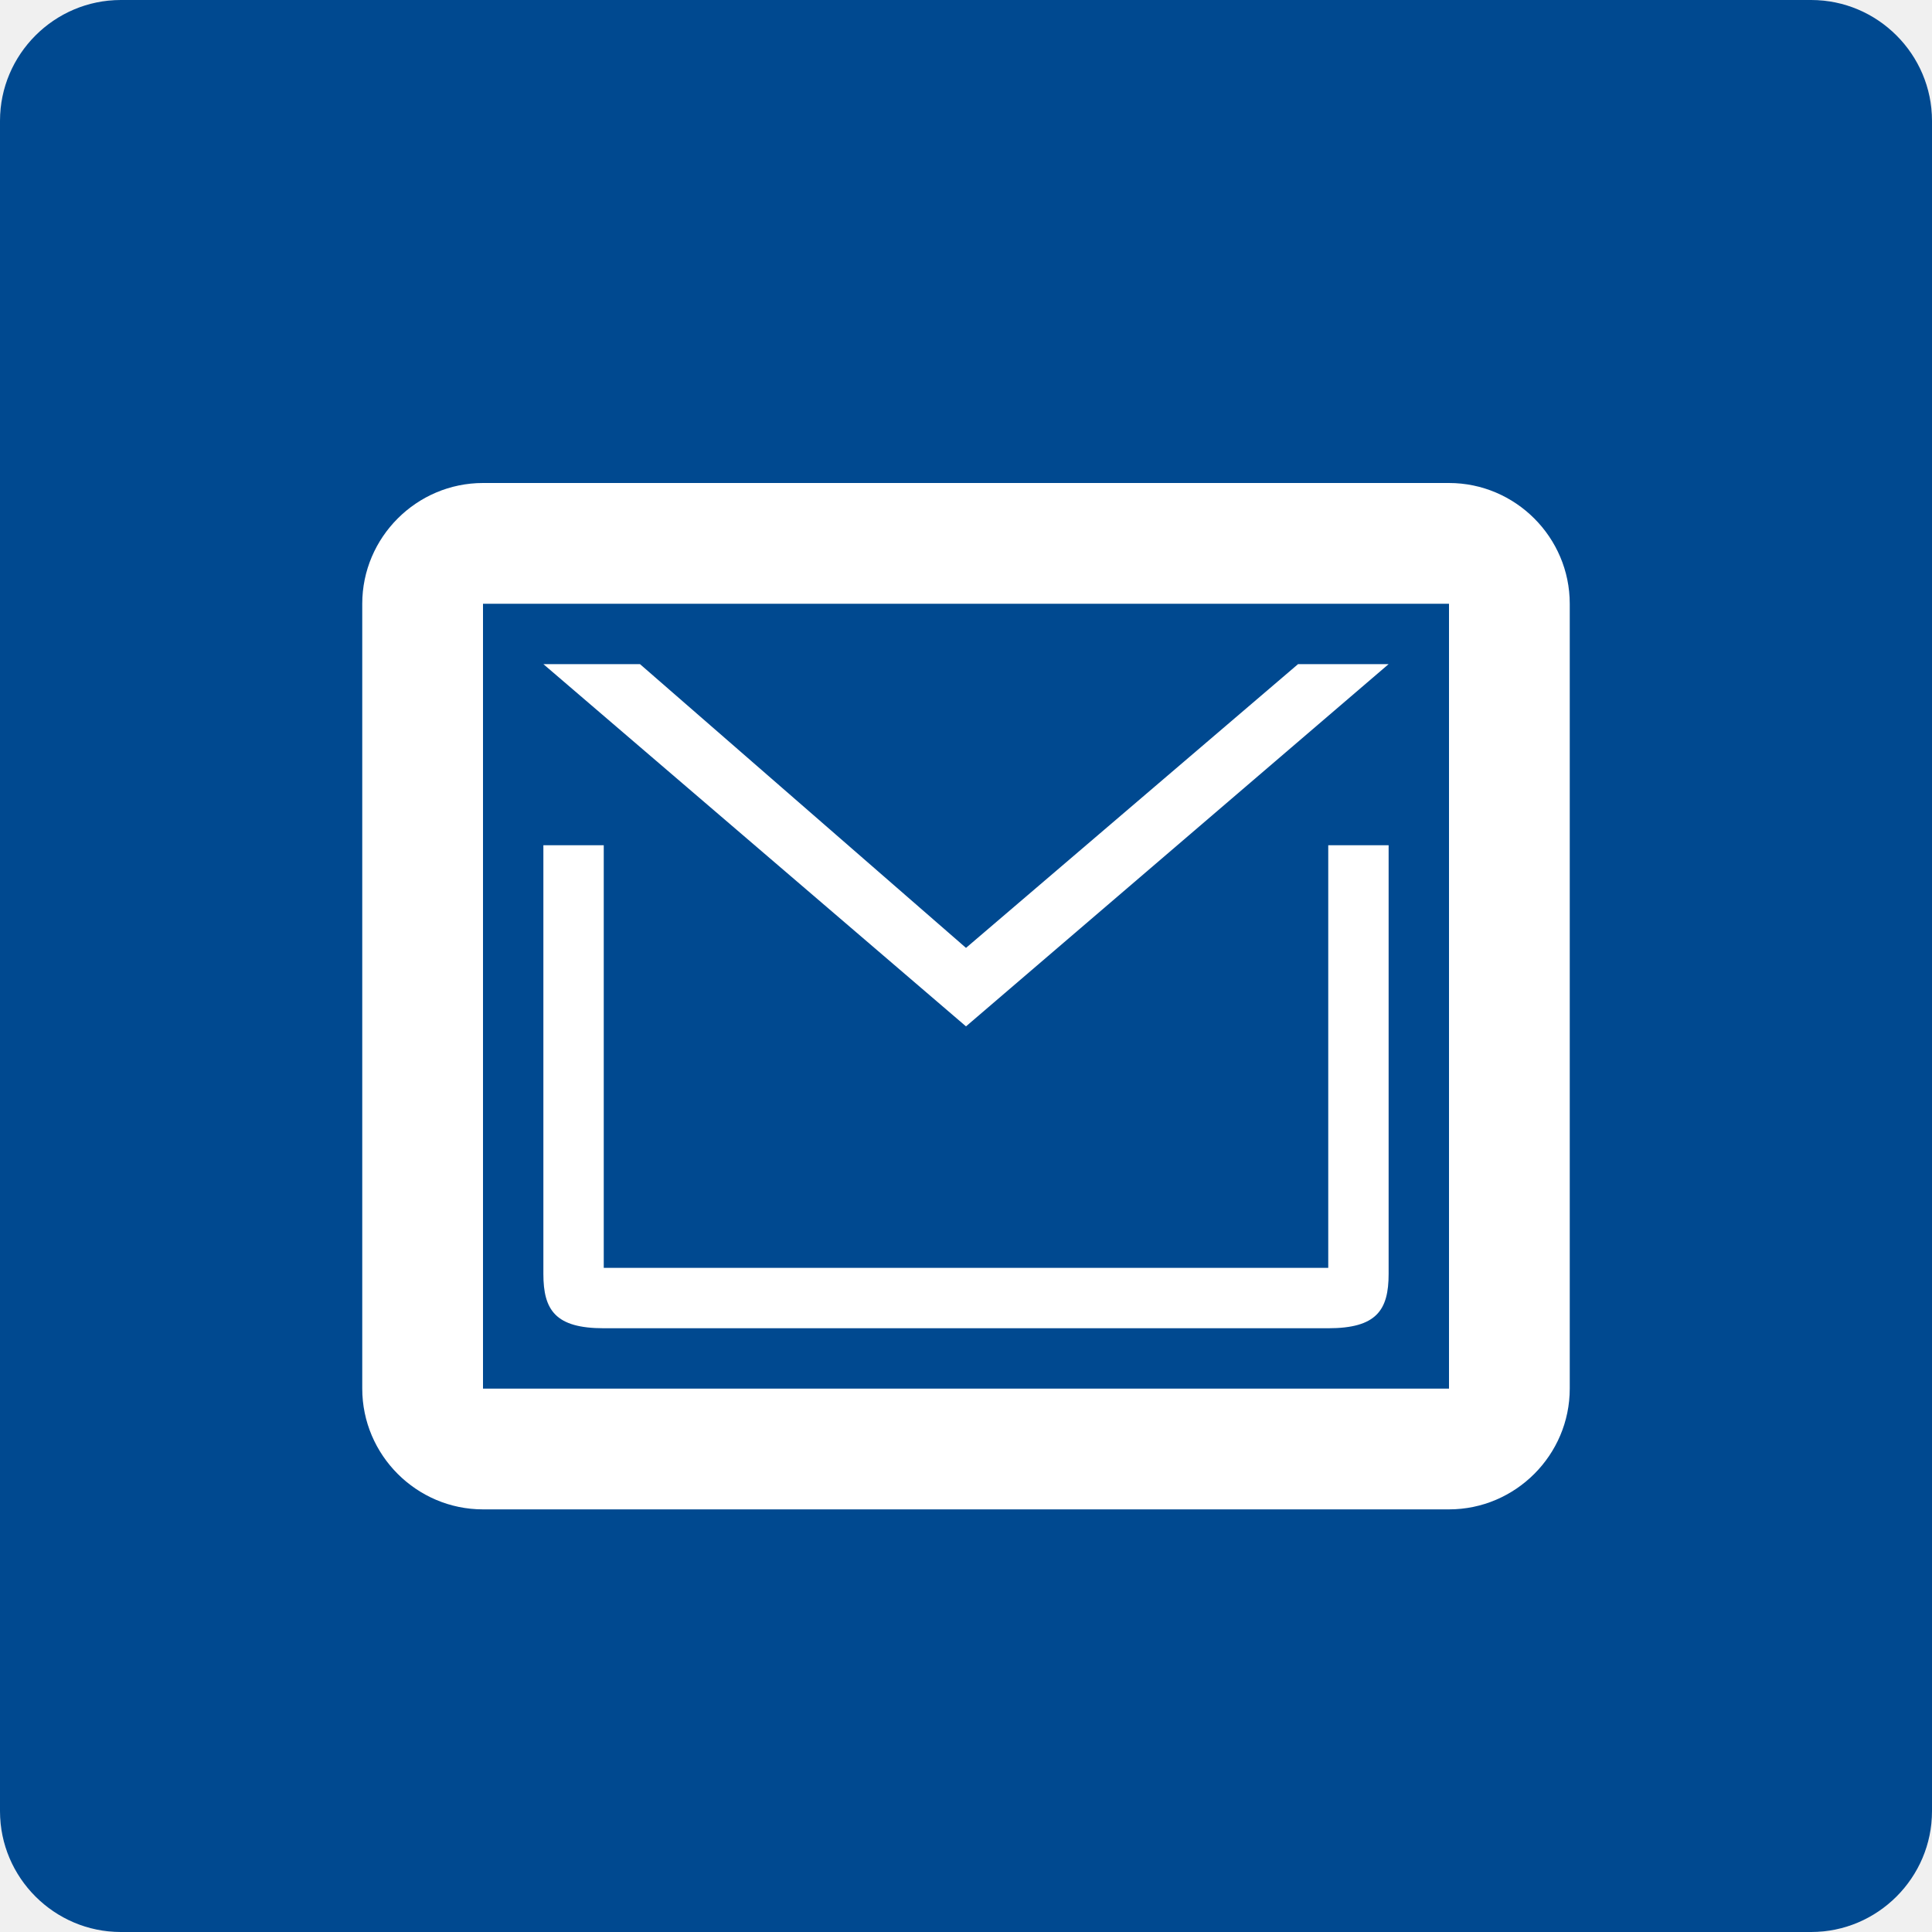
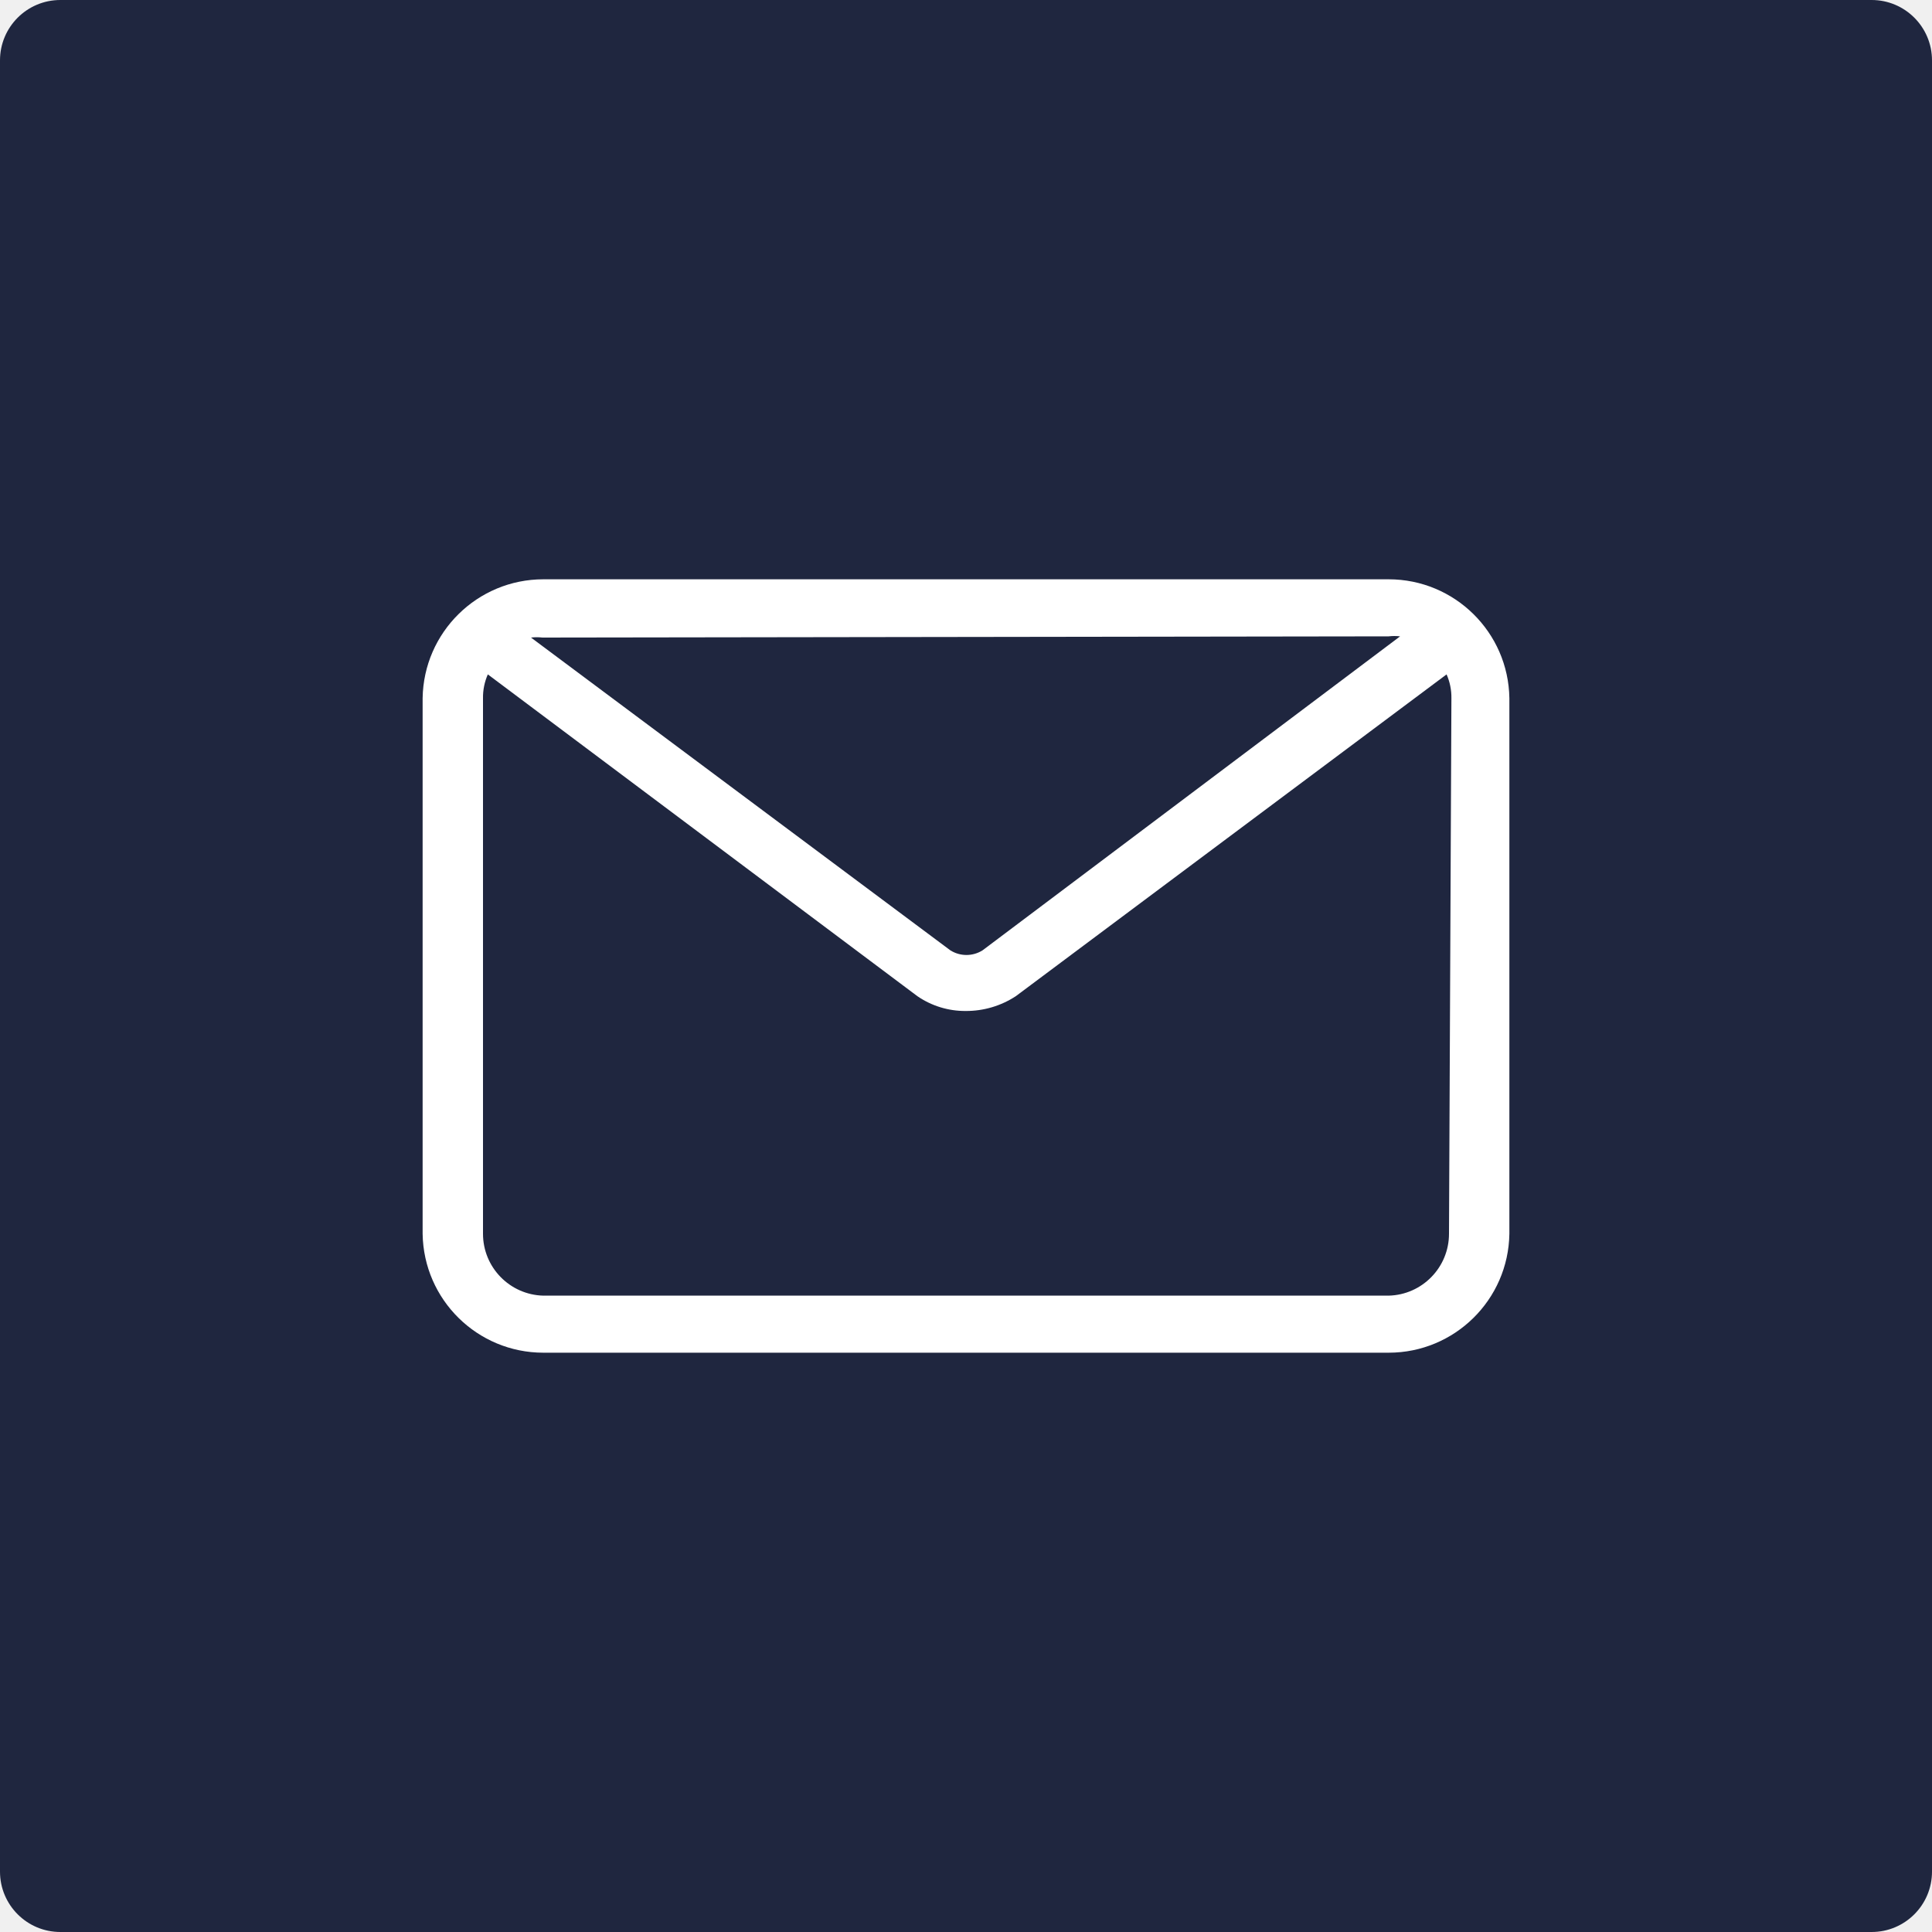
- <svg xmlns="http://www.w3.org/2000/svg" viewBox="0 0 32 32" enable-background="new 0 0 32 32">
-   <path fill="#fff" d="m2 0h28c1.1 0 2 .9 2 2v28c0 1.1-.9 2-2 2h-28c-1.1 0-2-.9-2-2v-28c0-1.1.9-2 2-2" />
-   <path fill="#004990" d="m2 0h28c1.1 0 2 .9 2 2v28c0 1.1-.9 2-2 2h-28c-1.1 0-2-.9-2-2v-28c0-1.1.9-2 2-2" />
-   <g fill="#fff">
-     <path d="m24 10v13h-16v-13h16m0-2h-16c-1.1 0-2 .9-2 2v13c0 1.1.9 2 2 2h16c1.1 0 2-.9 2-2v-13c0-1.1-.9-2-2-2z" />
-     <path d="m22 14v7h-12v-7h-1v7.1c0 .6.2.9 1 .9h12c.8 0 1-.3 1-.9v-7.1" />
-     <path d="m16 15.7l-5.4-4.7h-1.6l7 6 7-6h-1.5z" />
+ <svg xmlns="http://www.w3.org/2000/svg" viewBox="0 0 64 64">
+   <g>
+     <rect fill="#1f263f" width="64" height="64" rx="2" ry="2" />
+     <path fill="#fff" d="M46,19.19H18A4,4,0,0,0,14,23.13V40.87A4,4,0,0,0,18,44.81H46A4,4,0,0,0,50,40.87V23.13A4,4,0,0,0,46,19.19Zm0,1.89a1.64,1.64,0,0,1,.38,0L32.55,31.48a1,1,0,0,1-1.07,0L17.59,21.12a1.64,1.64,0,0,1,.38,0Zm2,19.79a2.05,2.05,0,0,1-2,2.05H18a2.05,2.05,0,0,1-2-2.05V23.13a1.89,1.89,0,0,1,.16-.79L30.39,33a2.79,2.79,0,0,0,1.6.49A3,3,0,0,0,33.65,33L47.92,22.34a1.89,1.89,0,0,1,.16.79Z" />
  </g>
</svg>
